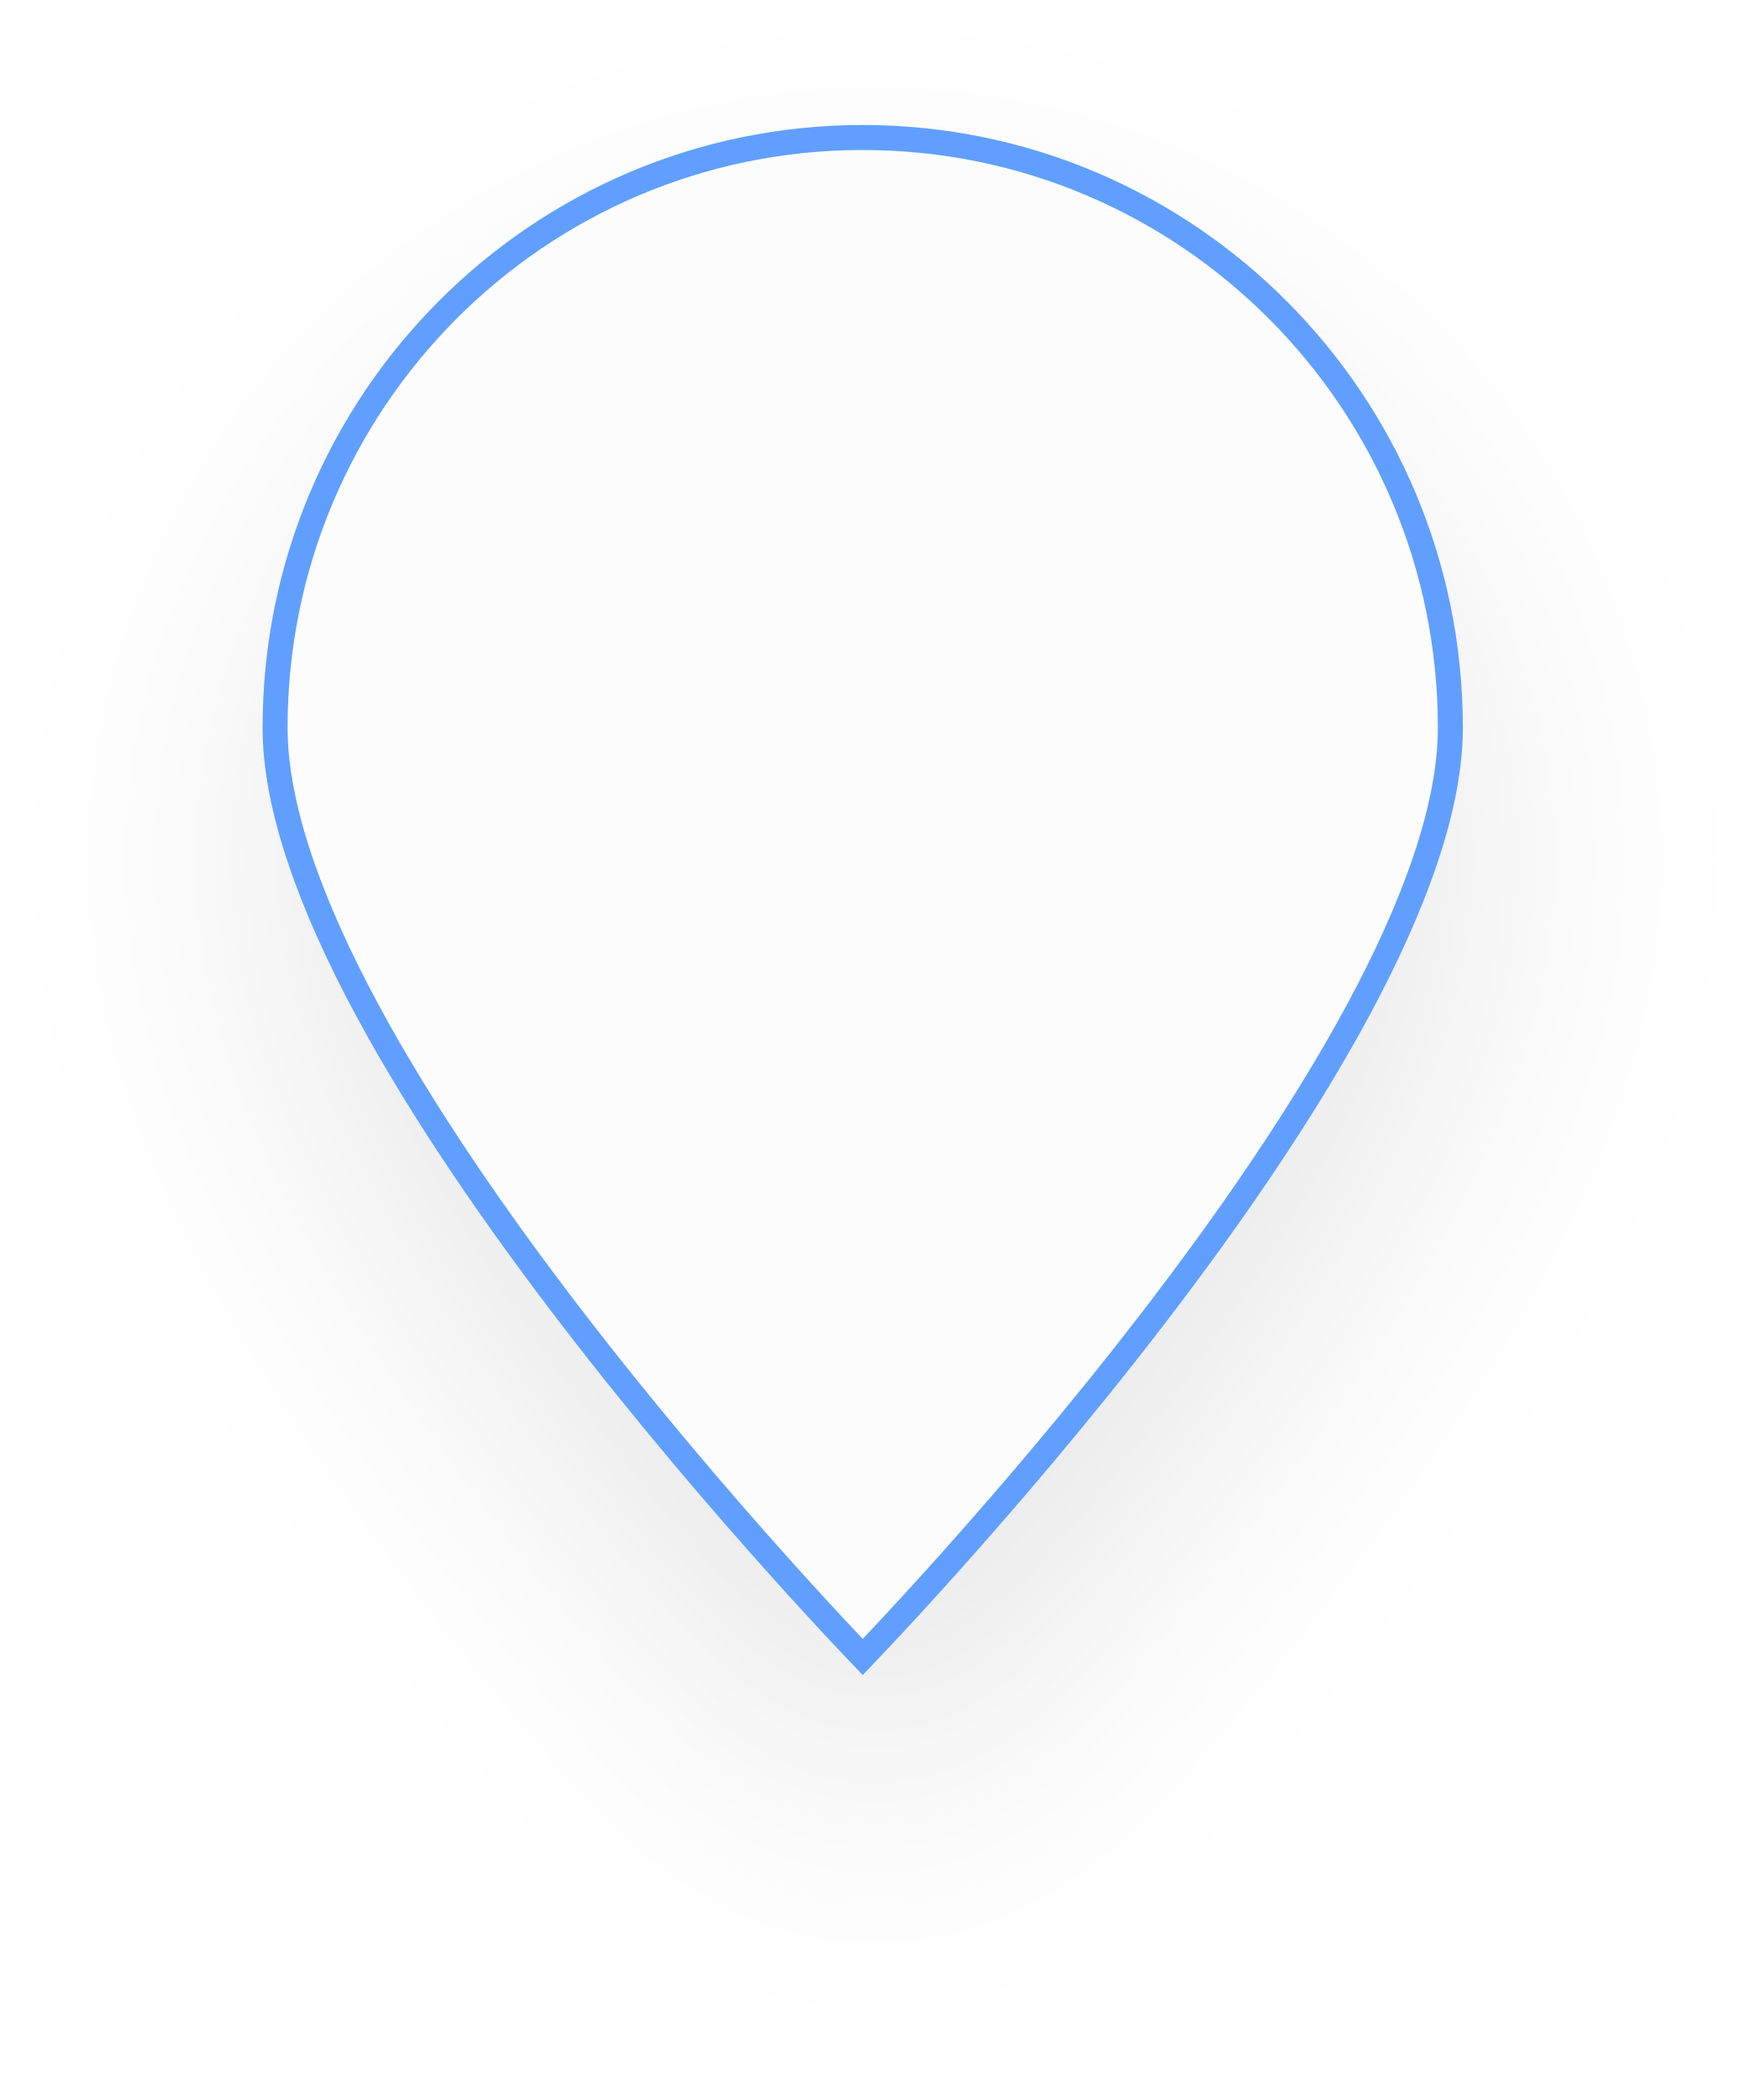
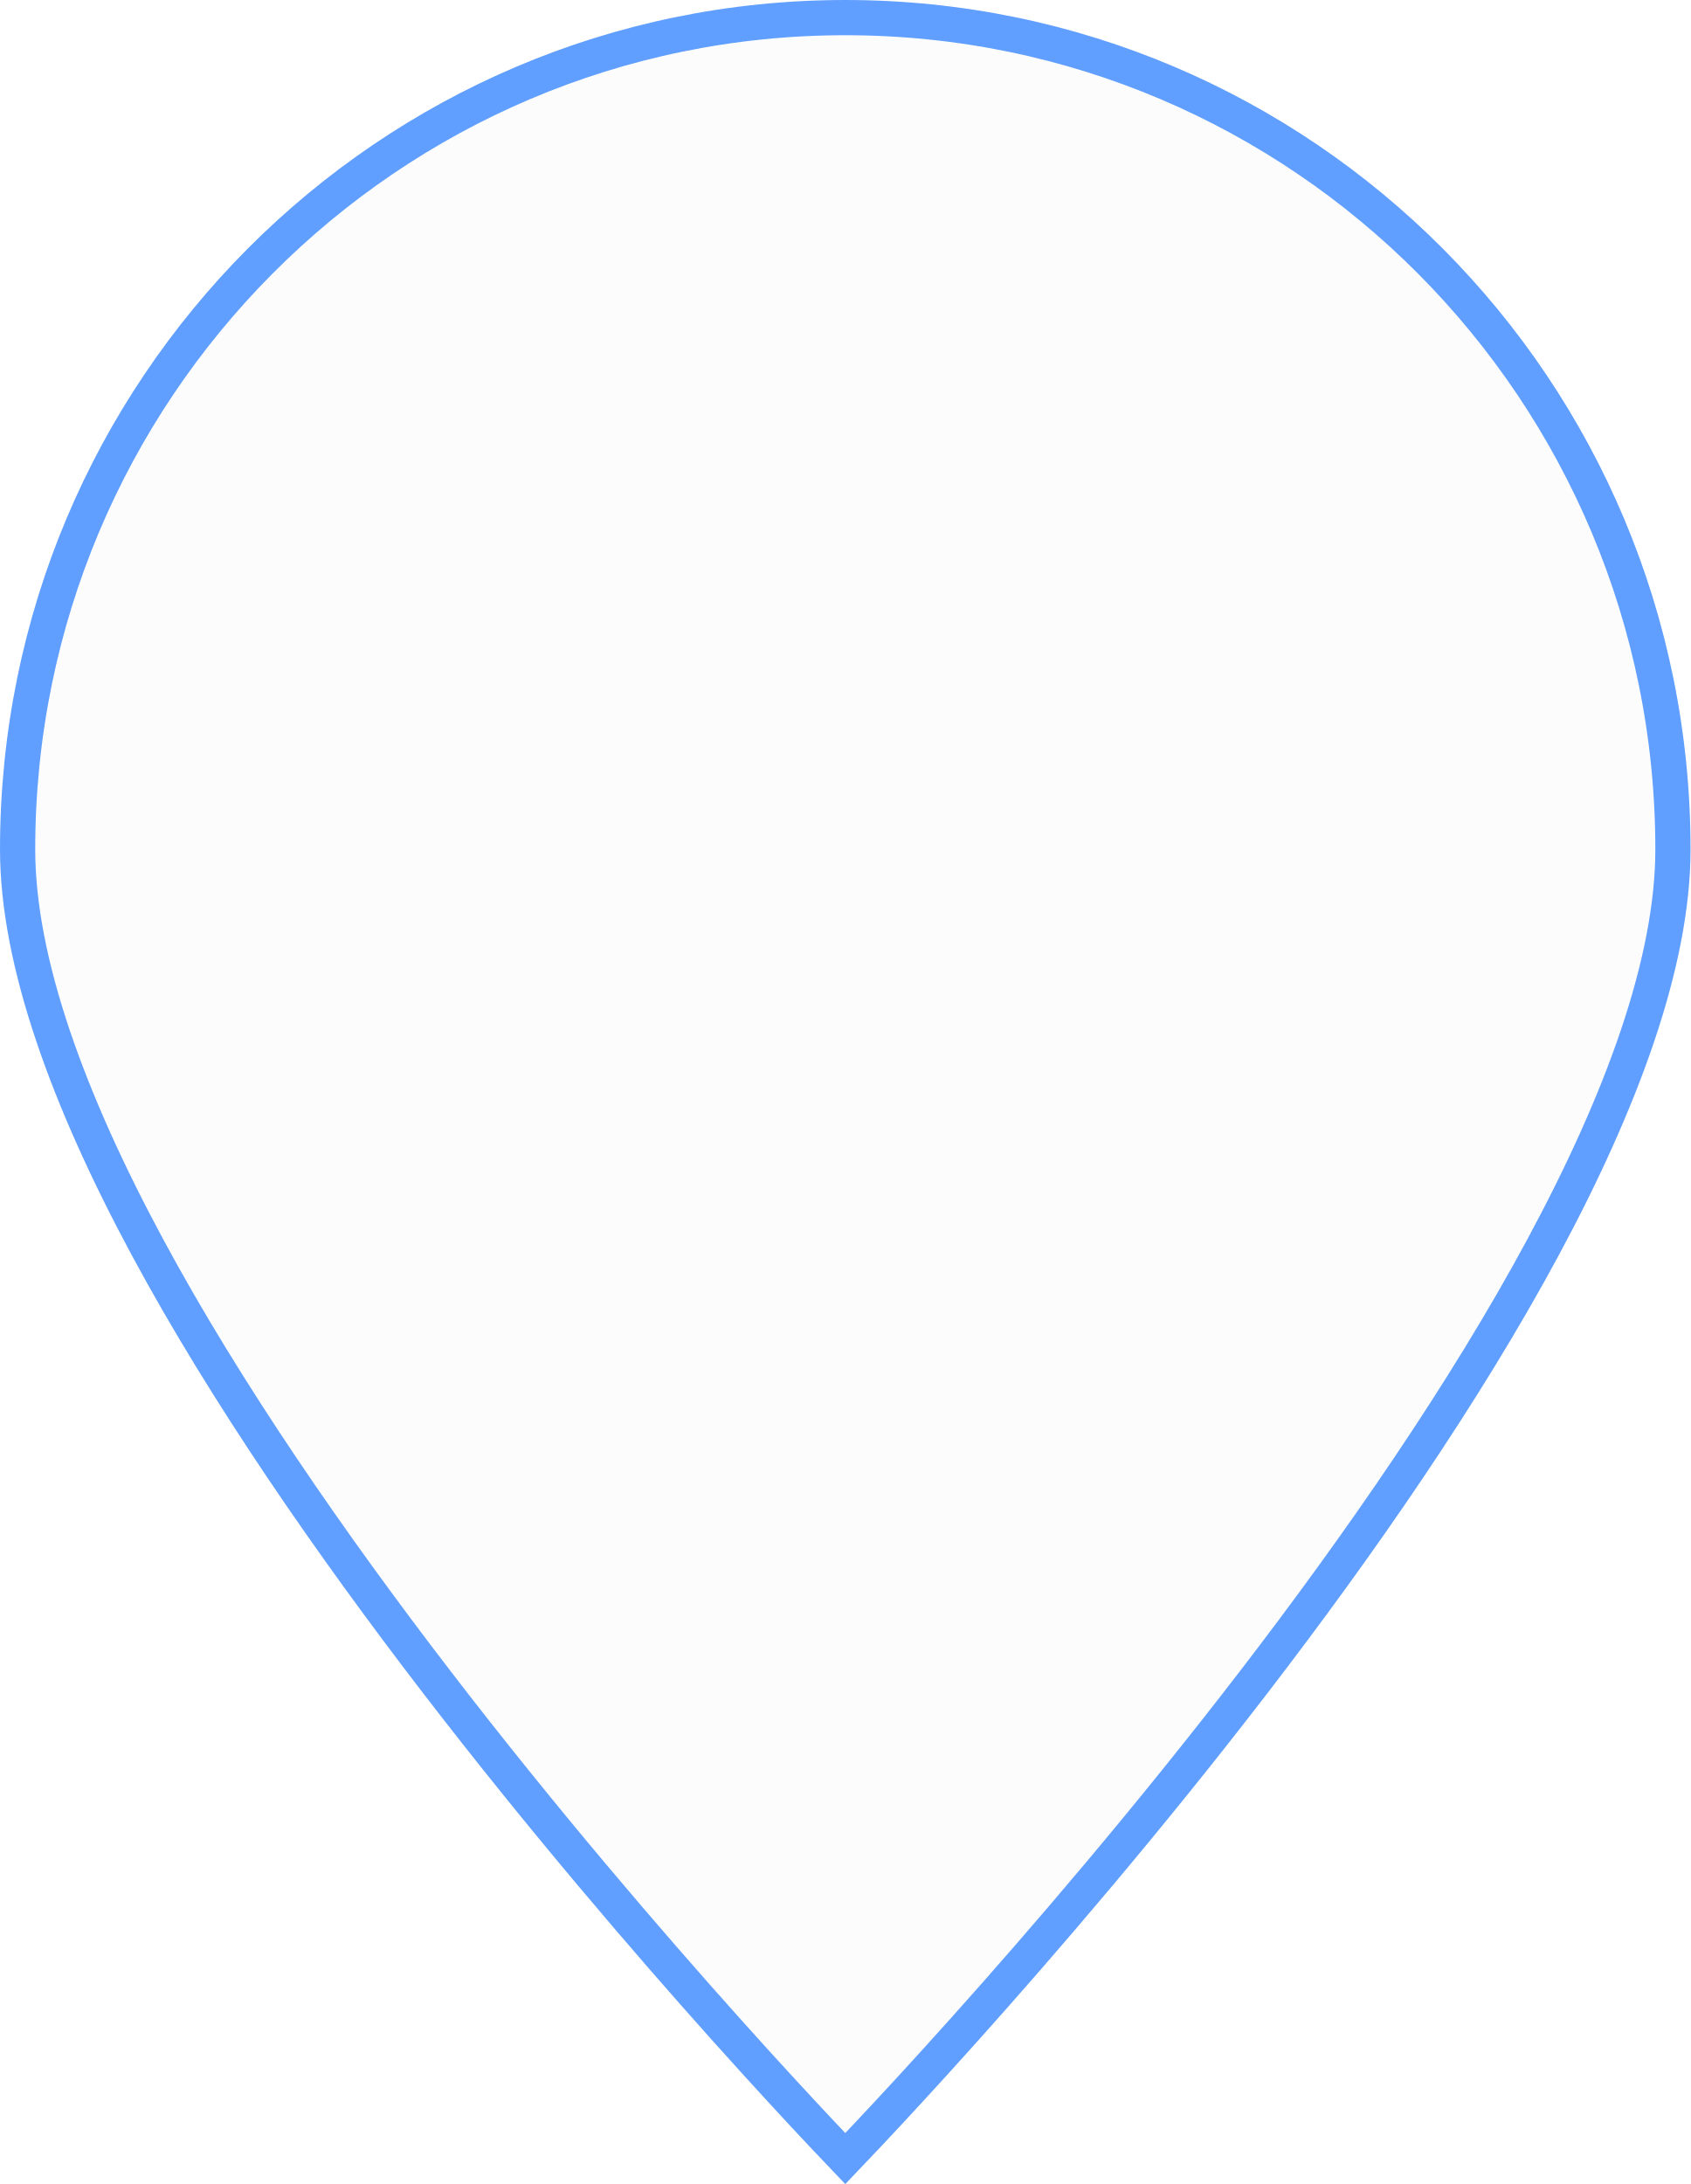
- <svg xmlns="http://www.w3.org/2000/svg" width="140" height="168" viewBox="0 0 140 168" fill="none">
-   <g filter="url(#filter0_d)">
-     <path d="M117 58.222C117 84.855 69 134 69 134C69 134 21 84.855 21 58.222C21 31.59 42.49 10 69 10C95.51 10 117 31.59 117 58.222Z" fill="#FCFCFC" />
-     <path d="M116 58.222C116 64.624 113.1 72.508 108.62 80.824C104.155 89.111 98.19 97.703 92.207 105.489C86.227 113.271 80.244 120.227 75.755 125.238C73.511 127.743 71.642 129.76 70.334 131.151C69.786 131.734 69.337 132.207 69 132.559C68.663 132.207 68.214 131.734 67.666 131.151C66.358 129.76 64.489 127.743 62.245 125.238C57.756 120.227 51.773 113.271 45.793 105.489C39.81 97.703 33.845 89.111 29.38 80.824C24.9 72.508 22 64.624 22 58.222C22 32.138 43.047 11 69 11C94.953 11 116 32.138 116 58.222Z" stroke="#609FFF" stroke-width="2" />
-   </g>
-   <defs>
-     <filter id="filter0_d" x="0" y="0" width="140" height="168" filterUnits="userSpaceOnUse" color-interpolation-filters="sRGB">
-       <feFlood flood-opacity="0" result="BackgroundImageFix" />
-       <feColorMatrix in="SourceAlpha" type="matrix" values="0 0 0 0 0 0 0 0 0 0 0 0 0 0 0 0 0 0 127 0" />
-       <feOffset dx="1" dy="12" />
-       <feGaussianBlur stdDeviation="11" />
-       <feColorMatrix type="matrix" values="0 0 0 0 0 0 0 0 0 0 0 0 0 0 0 0 0 0 0.09 0" />
-       <feBlend mode="normal" in2="BackgroundImageFix" result="effect1_dropShadow" />
-       <feBlend mode="normal" in="SourceGraphic" in2="effect1_dropShadow" result="shape" />
-     </filter>
-   </defs>
+ <svg xmlns="http://www.w3.org/2000/svg" width="96" height="124" viewBox="0 0 96 124" fill="none">
+   <path d="M95 48.222C95 54.624 92.1 62.508 87.62 70.824C83.155 79.111 77.19 87.703 71.207 95.489C65.227 103.271 59.244 110.227 54.755 115.238C52.511 117.743 50.642 119.761 49.334 121.151C48.786 121.734 48.337 122.207 48 122.559C47.663 122.207 47.214 121.734 46.666 121.151C45.358 119.761 43.489 117.743 41.245 115.238C36.756 110.227 30.773 103.271 24.793 95.489C18.81 87.703 12.845 79.111 8.38 70.824C3.9 62.508 1 54.624 1 48.222C1 22.138 22.047 1 48 1C73.953 1 95 22.138 95 48.222Z" fill="#FCFCFC" stroke="#609FFF" stroke-width="2" />
</svg>
